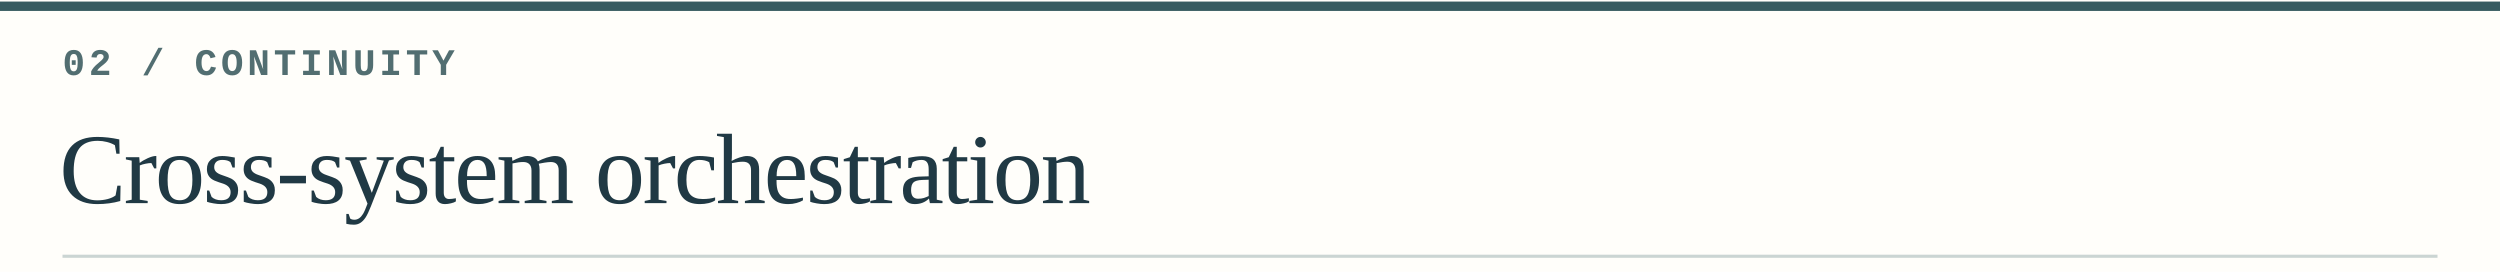
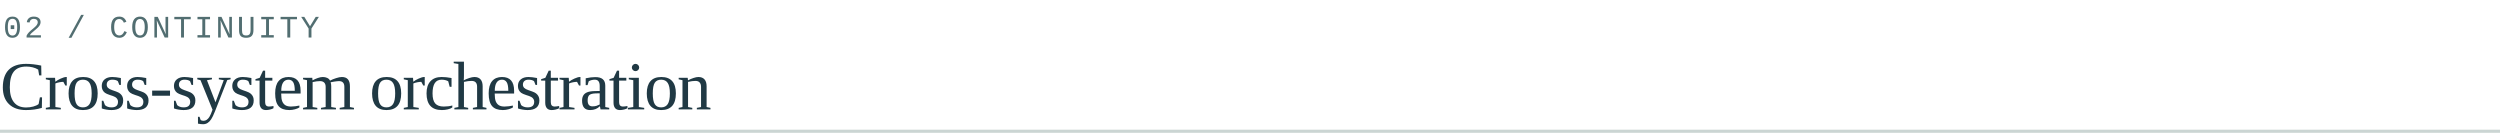
- <svg xmlns="http://www.w3.org/2000/svg" width="800" height="87" viewBox="0 0 800 87" role="img" aria-labelledby="title desc">
-   <rect width="800" height="87" fill="#fffefa" />
-   <path d="M0 2H800" stroke="#375b60" stroke-width="3" />
-   <text x="20" y="24" fill="#526e71" font-family="Consolas, 'Liberation Mono', monospace" font-size="12" font-weight="600" letter-spacing="1.25">02  /  CONTINUITY</text>
-   <text x="19" y="65" fill="#203944" font-family="Georgia, 'Times New Roman', serif" font-size="32" font-weight="500" letter-spacing="-0.7">Cross-system orchestration</text>
-   <path d="M20 82H780" stroke="#cbd5d3" />
+ <svg xmlns="http://www.w3.org/2000/svg" width="800" height="43" viewBox="0 0 800 43" role="img" aria-labelledby="title desc">
+   <style>.ink{fill:#203944}.muted{fill:#526e71}.rule{stroke:#cbd5d3}@media (prefers-color-scheme: dark){.ink{fill:#e7eeeb}.muted{fill:#a4babd}.rule{stroke:#4a5c61}}</style>
+   <text x="1" y="12" font-family="Consolas, 'Liberation Mono', monospace" font-size="10" class="muted" letter-spacing=".8">02 / CONTINUITY</text>
+   <text x="0" y="35" font-family="Georgia, 'Times New Roman', serif" font-size="22" class="ink" letter-spacing="-.45">Cross-system orchestration</text>
+   <path d="M0 42L800 42" class="rule" stroke-width="1" fill="none" />
</svg>
